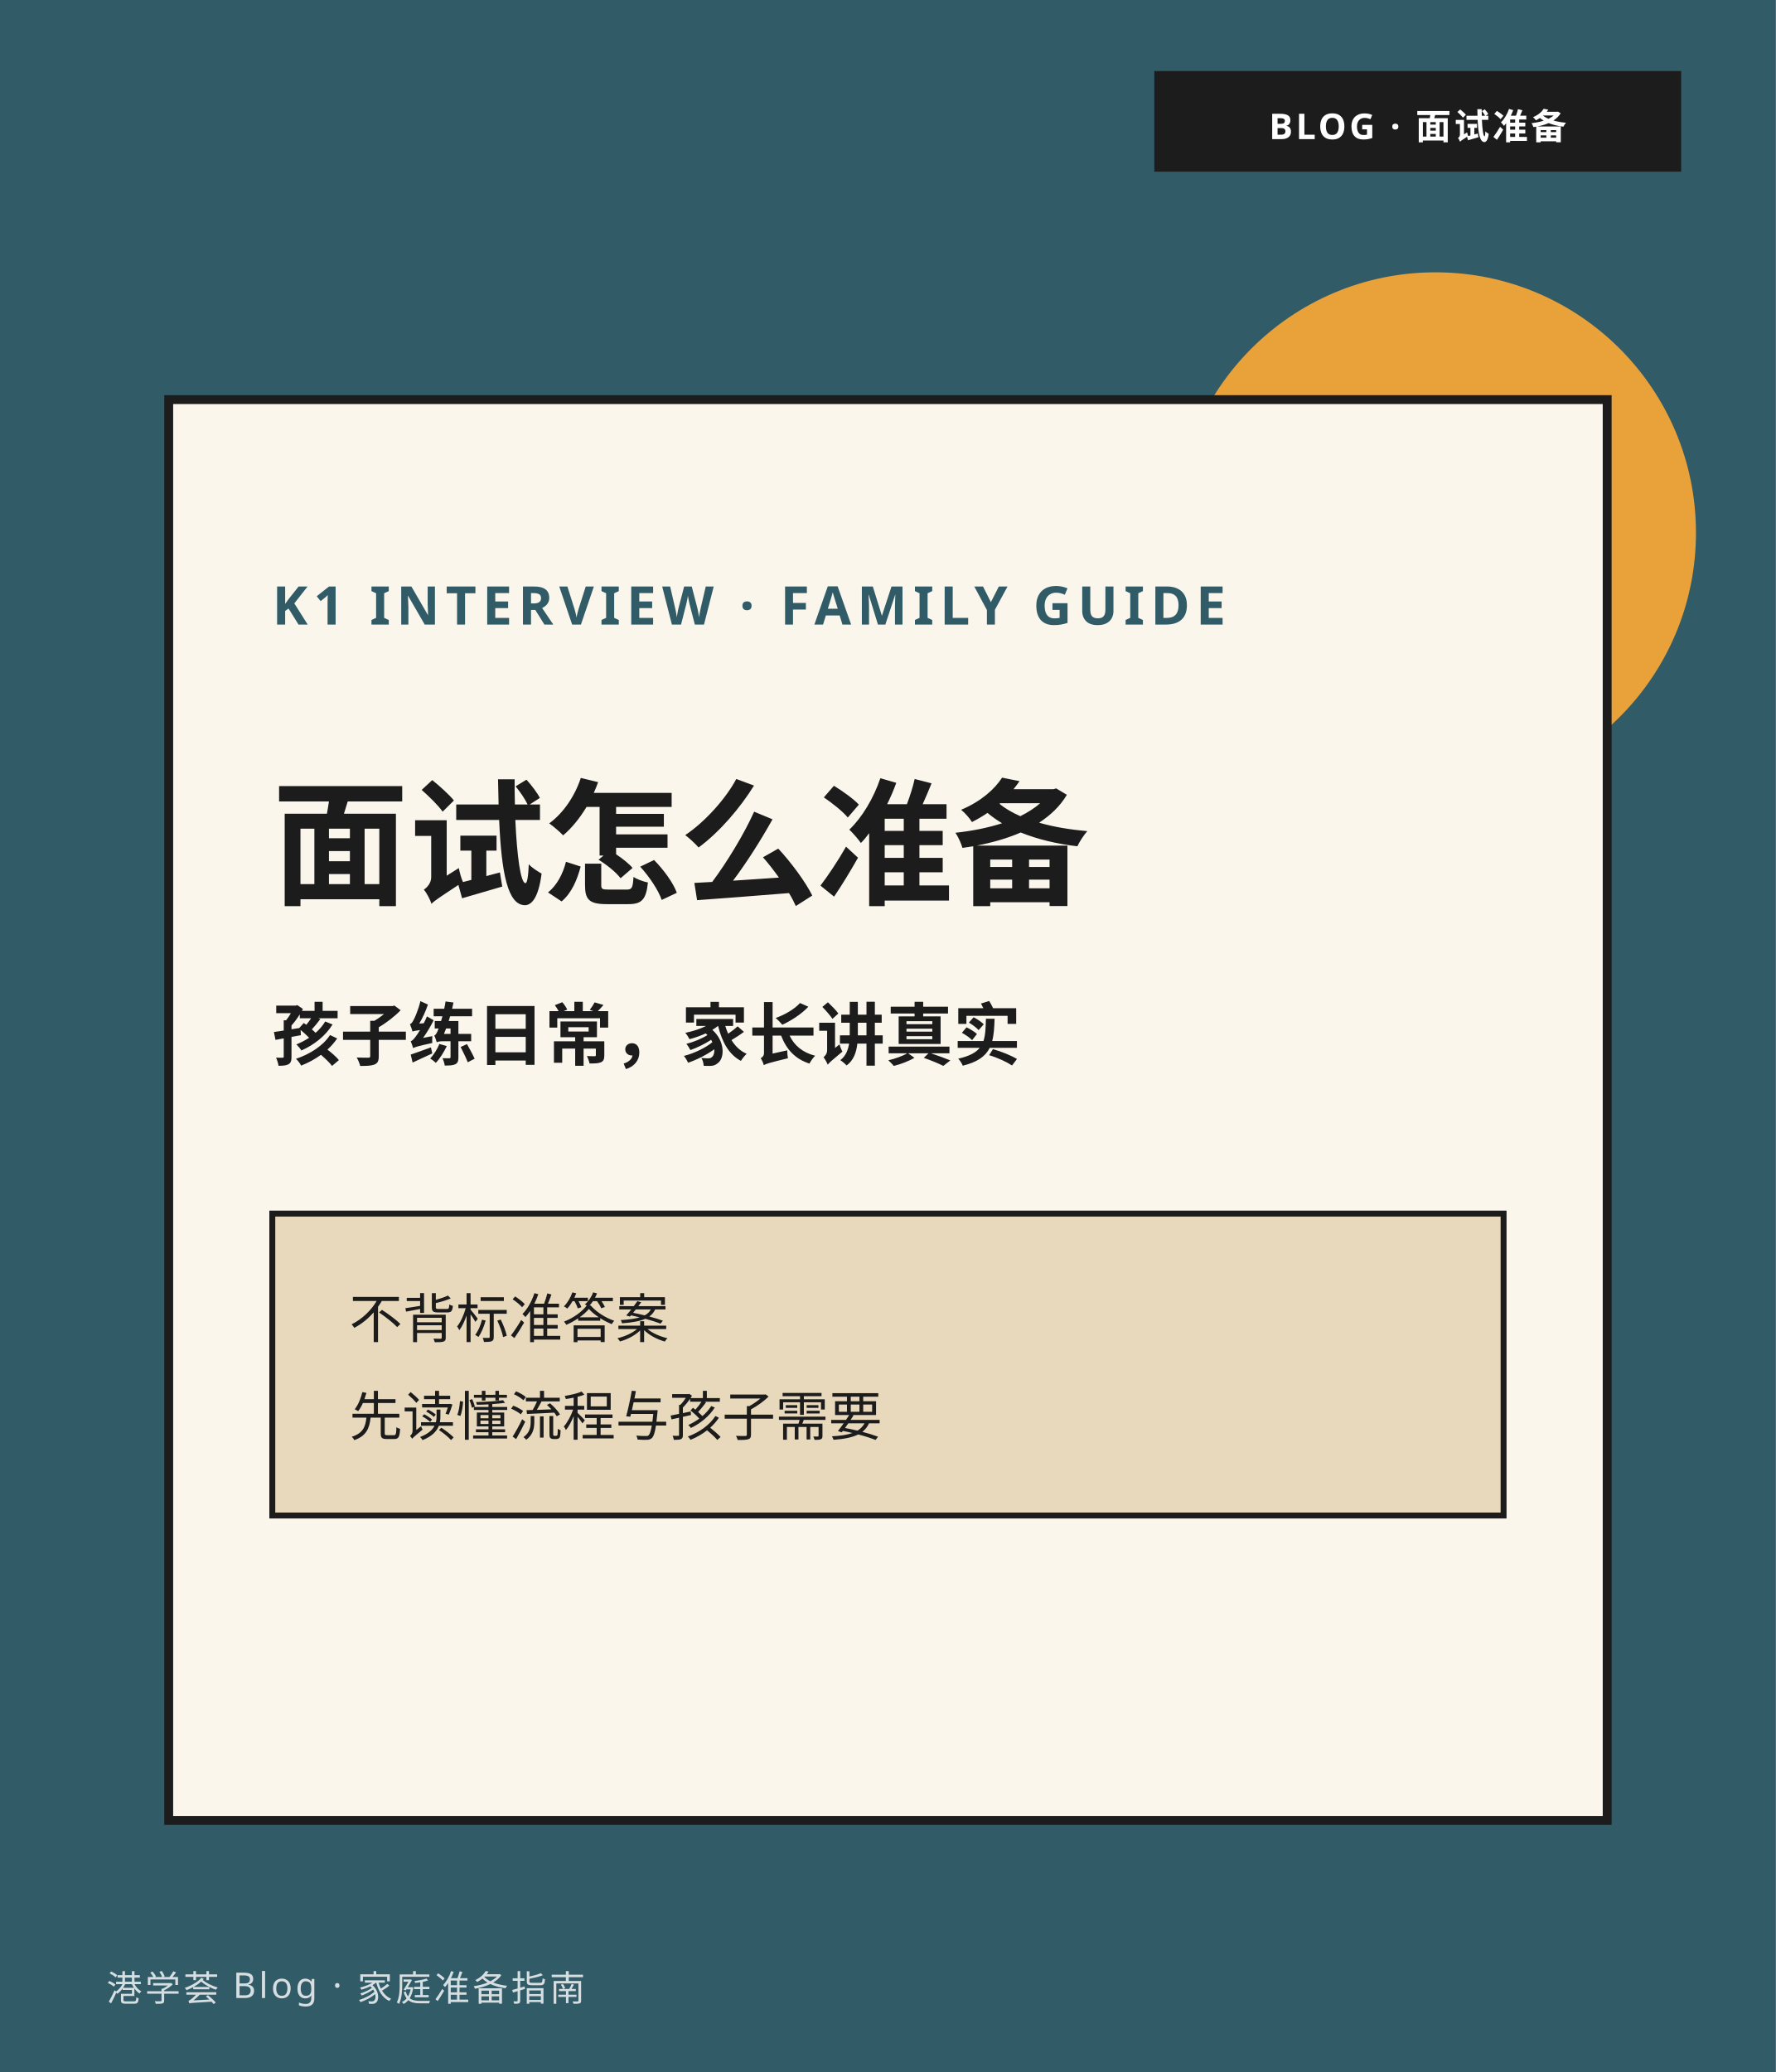
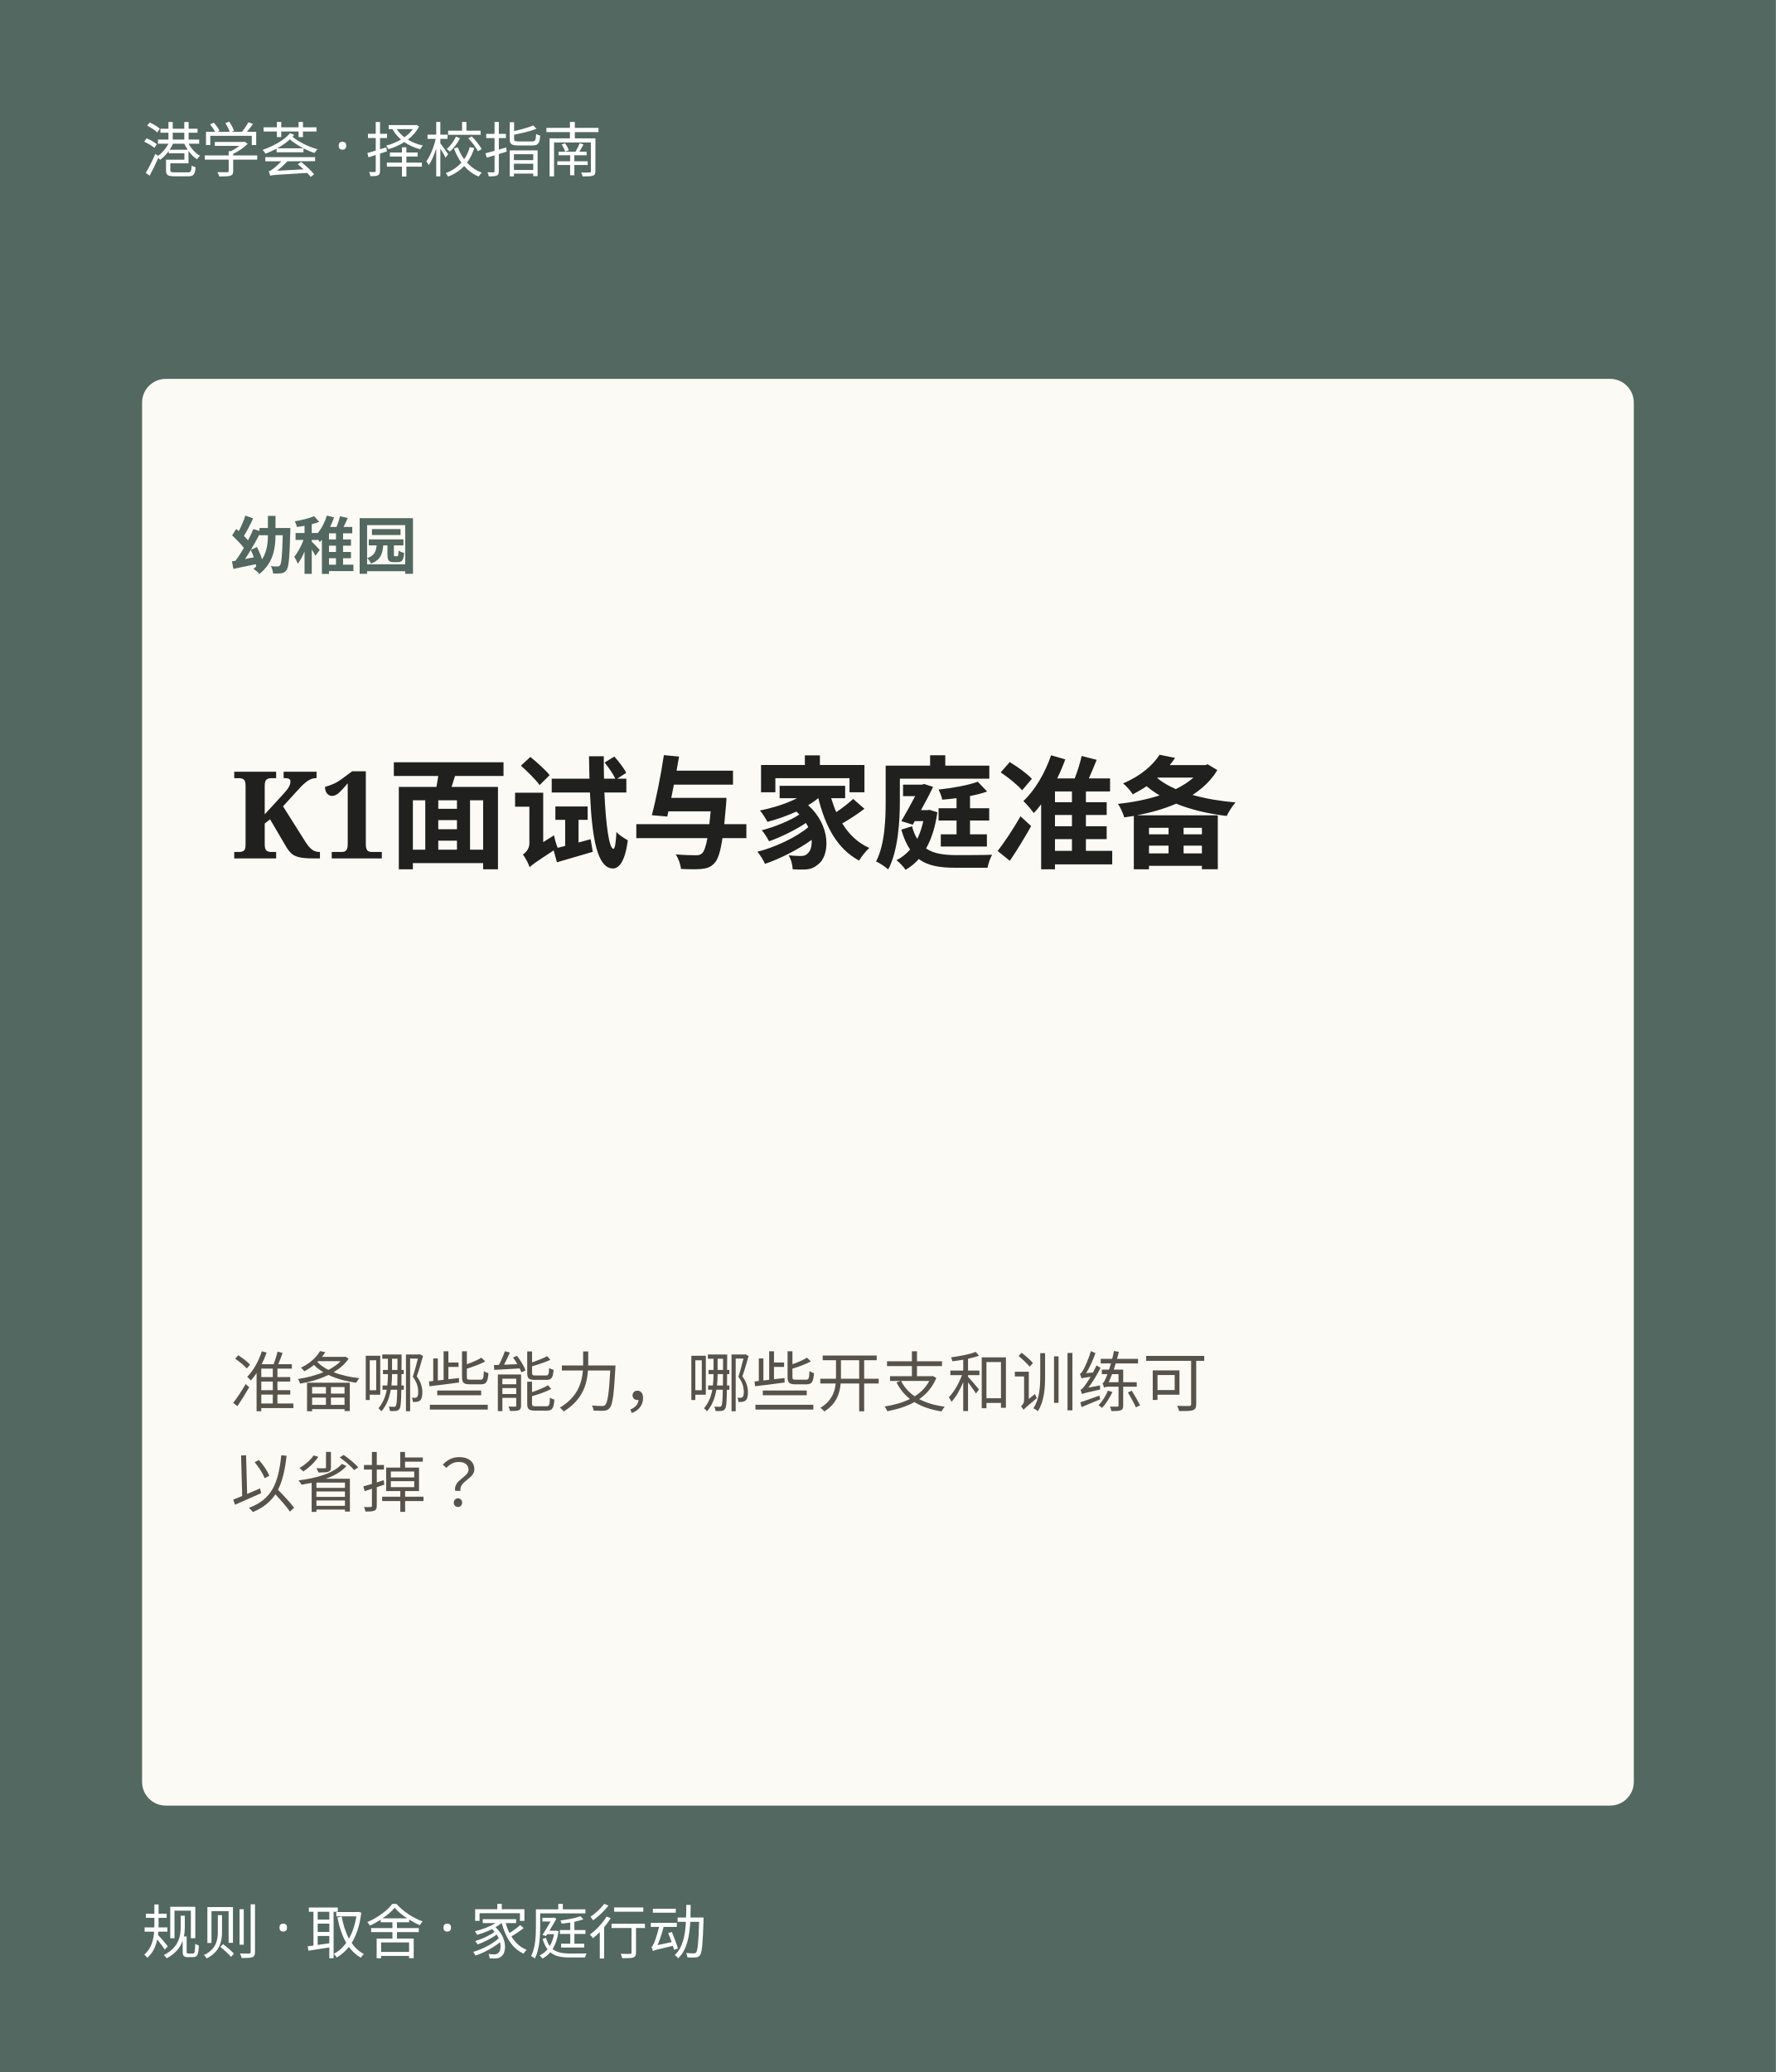
<svg xmlns="http://www.w3.org/2000/svg" width="600" height="700" viewBox="0 0 600 700">
-   <rect width="600" height="700" fill="#315B67" />
-   <rect x="390" y="24" width="178" height="34" fill="#1C1C1C" />
-   <text x="479" y="47" text-anchor="middle" font-family="sans-serif" font-size="12" font-weight="800" fill="#fff" letter-spacing="1">BLOG · 面试准备</text>
-   <circle cx="485" cy="180" r="88" fill="#E9A13A" />
-   <rect x="57" y="135" width="486" height="480" fill="#FBF6EC" stroke="#1C1C1C" stroke-width="3" />
-   <text x="92" y="211" font-family="sans-serif" font-size="18" font-weight="700" fill="#315B67" letter-spacing="2">K1 INTERVIEW · FAMILY GUIDE</text>
-   <text x="92" y="302" font-family="sans-serif" font-size="46" font-weight="800" fill="#1C1C1C">面试怎么准备</text>
-   <text x="92" y="358" font-family="sans-serif" font-size="23" font-weight="600" fill="#1C1C1C">孩子练日常，家长讲真实</text>
-   <rect x="92" y="410" width="416" height="102" fill="#E8D9BD" stroke="#1C1C1C" stroke-width="2" />
-   <text x="118" y="452" font-family="sans-serif" font-size="18" fill="#1C1C1C">不背标准答案</text>
-   <text x="118" y="485" font-family="sans-serif" font-size="18" fill="#1C1C1C">先读懂流程与孩子需要</text>
-   <text x="36" y="676" font-family="sans-serif" font-size="12" fill="rgba(255,255,255,.8)" letter-spacing="1">港学荟 Blog · 家庭准备指南</text>
+   <rect width="600" height="700" fill="#526860" />
+   <rect x="48" y="128" width="504" height="482" rx="8" fill="#FCFAF5" />
+   <text x="48" y="58" font-family="'Songti SC', 'STHeiti', serif" font-size="20" font-weight="500" fill="#fff">港学荟 · 择校指南</text>
+   <text x="78" y="192" font-family="'Songti SC', 'STHeiti', serif" font-size="21" font-weight="700" fill="#526860">幼稚园</text>
+   <text x="78" y="290" font-family="'Songti SC', 'STHeiti', serif" font-size="41" font-weight="700" fill="#20201F">K1面试与家庭准备</text>
+   <text x="78" y="475" font-family="'Songti SC', 'STHeiti', serif" font-size="22" font-weight="500" fill="#57534B">准备哪些能力，哪些开支和训练可</text>
+   <text x="78" y="509" font-family="'Songti SC', 'STHeiti', serif" font-size="22" font-weight="500" fill="#57534B">以省掉？</text>
+   <text x="48" y="660" font-family="'Songti SC', 'STHeiti', serif" font-size="20" font-weight="500" fill="#fff">规则 · 取舍 · 家庭行动</text>
</svg>
